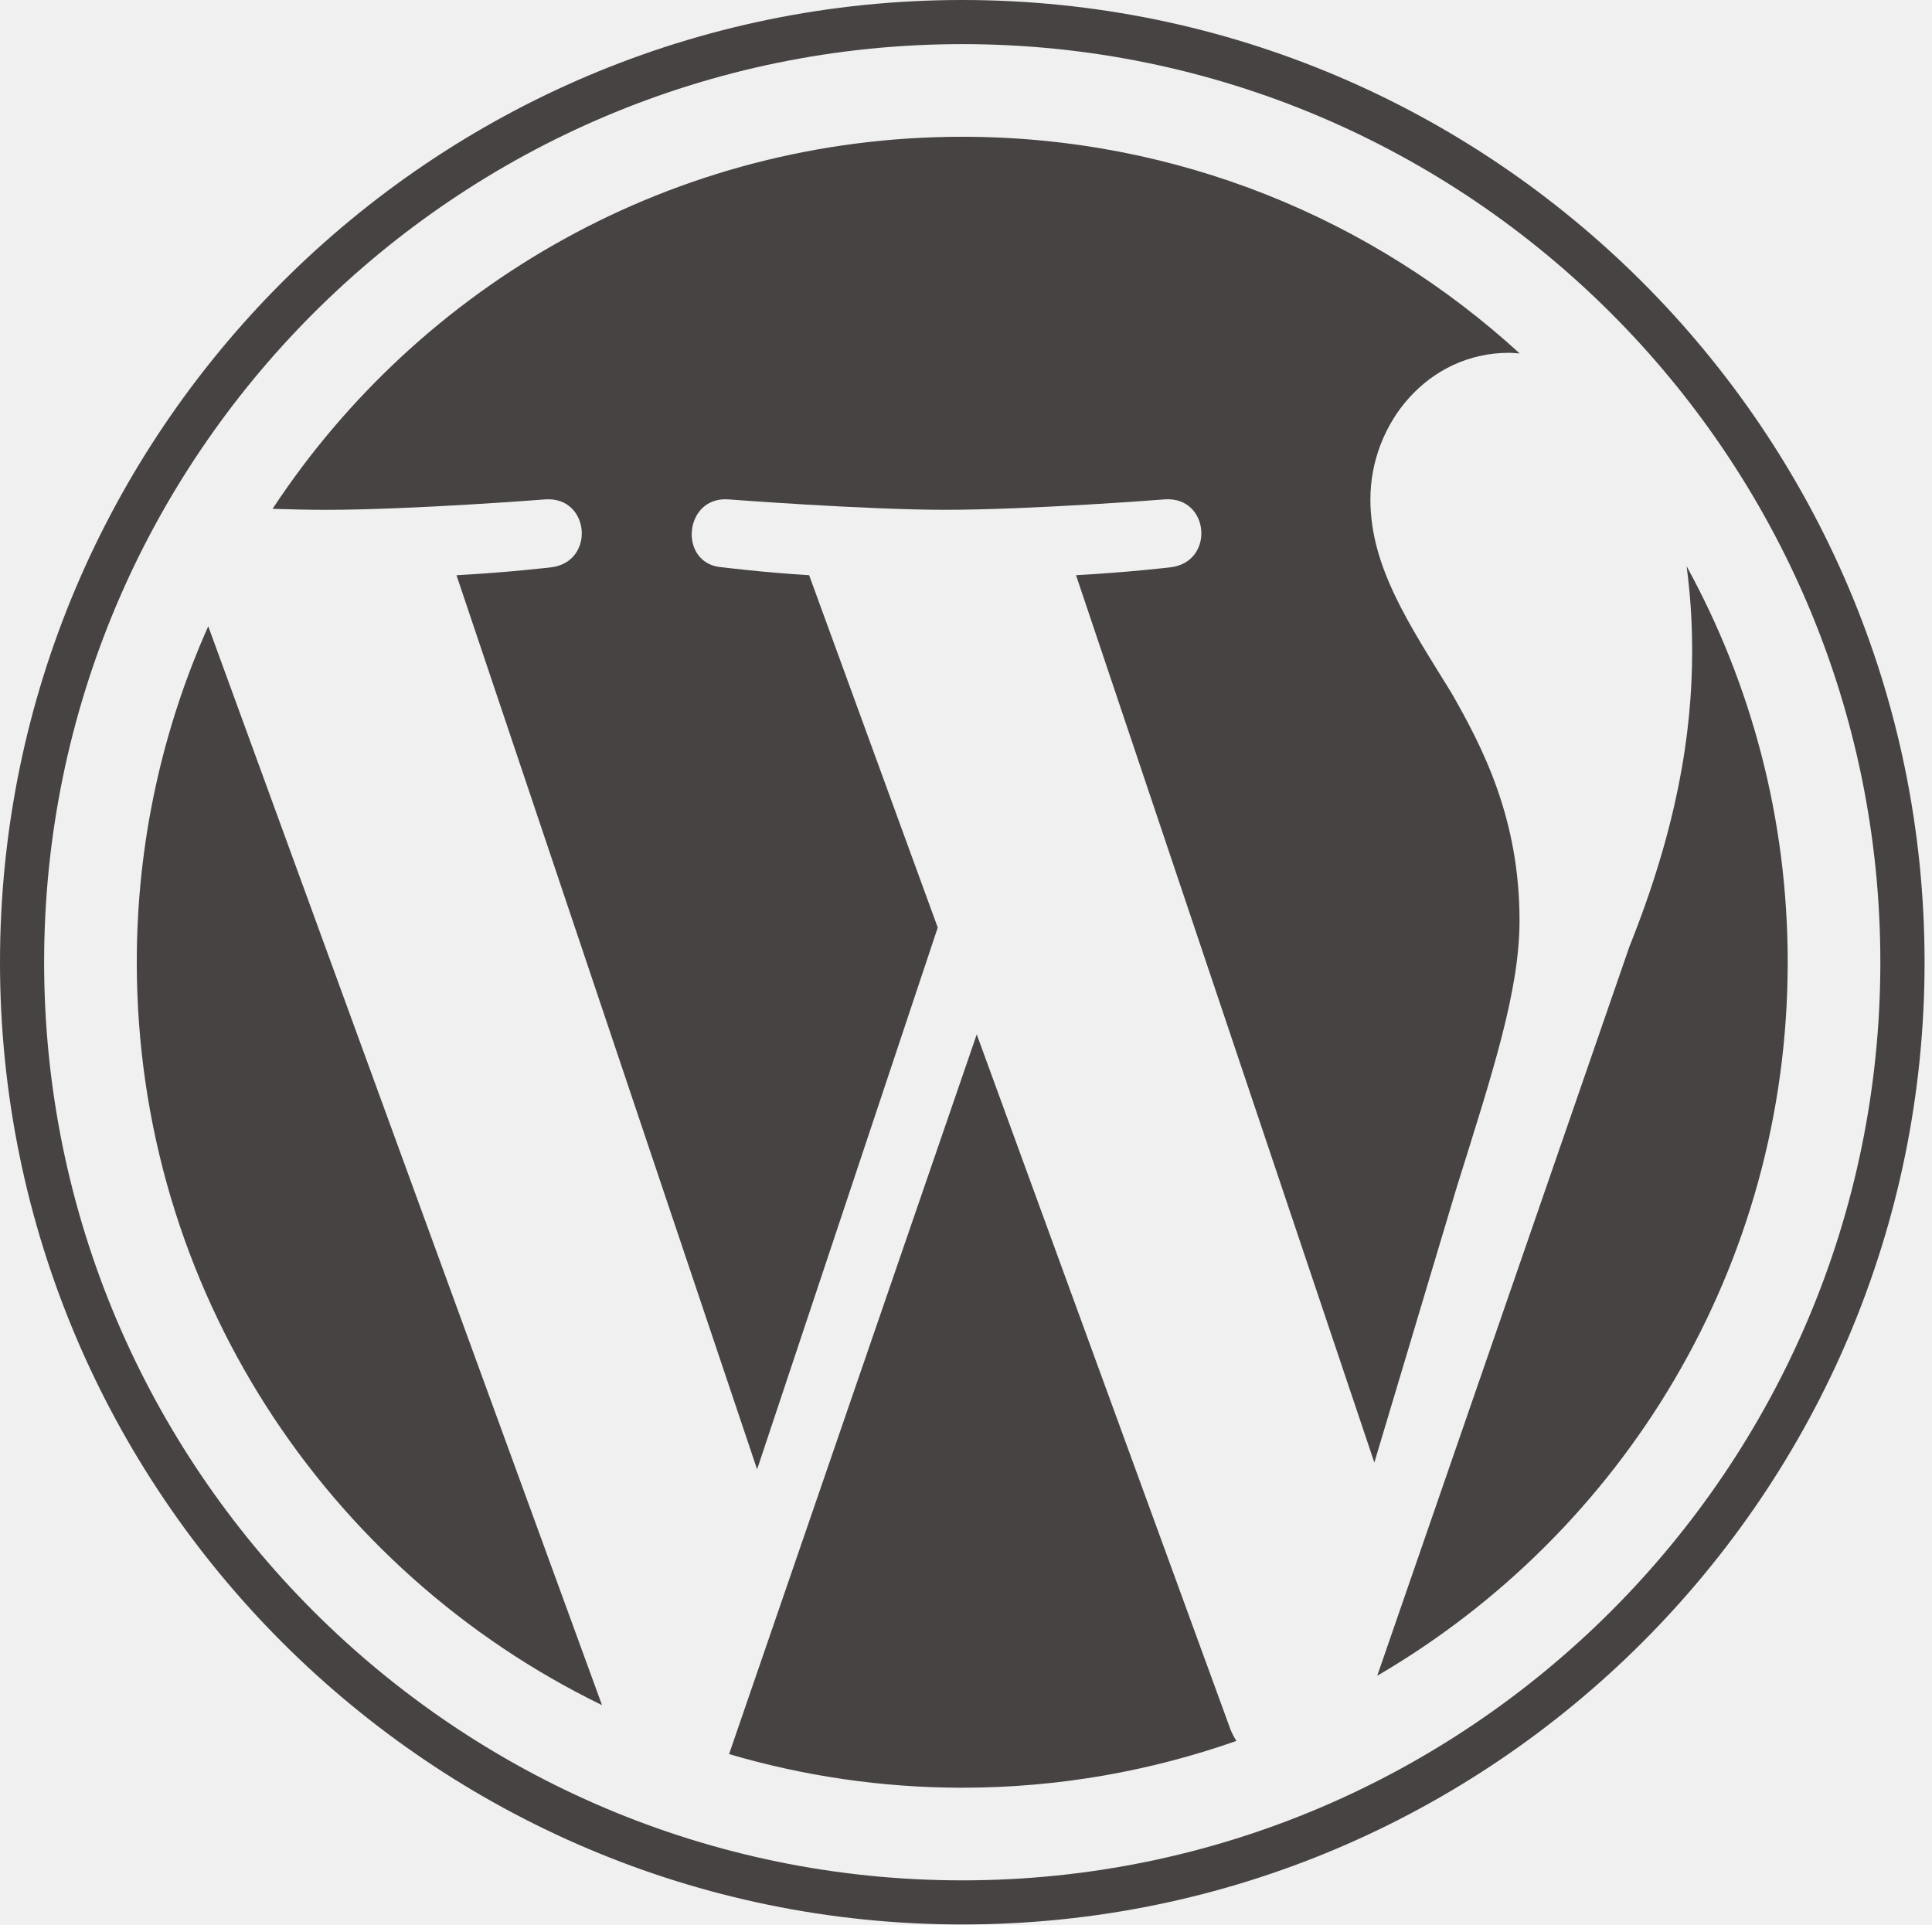
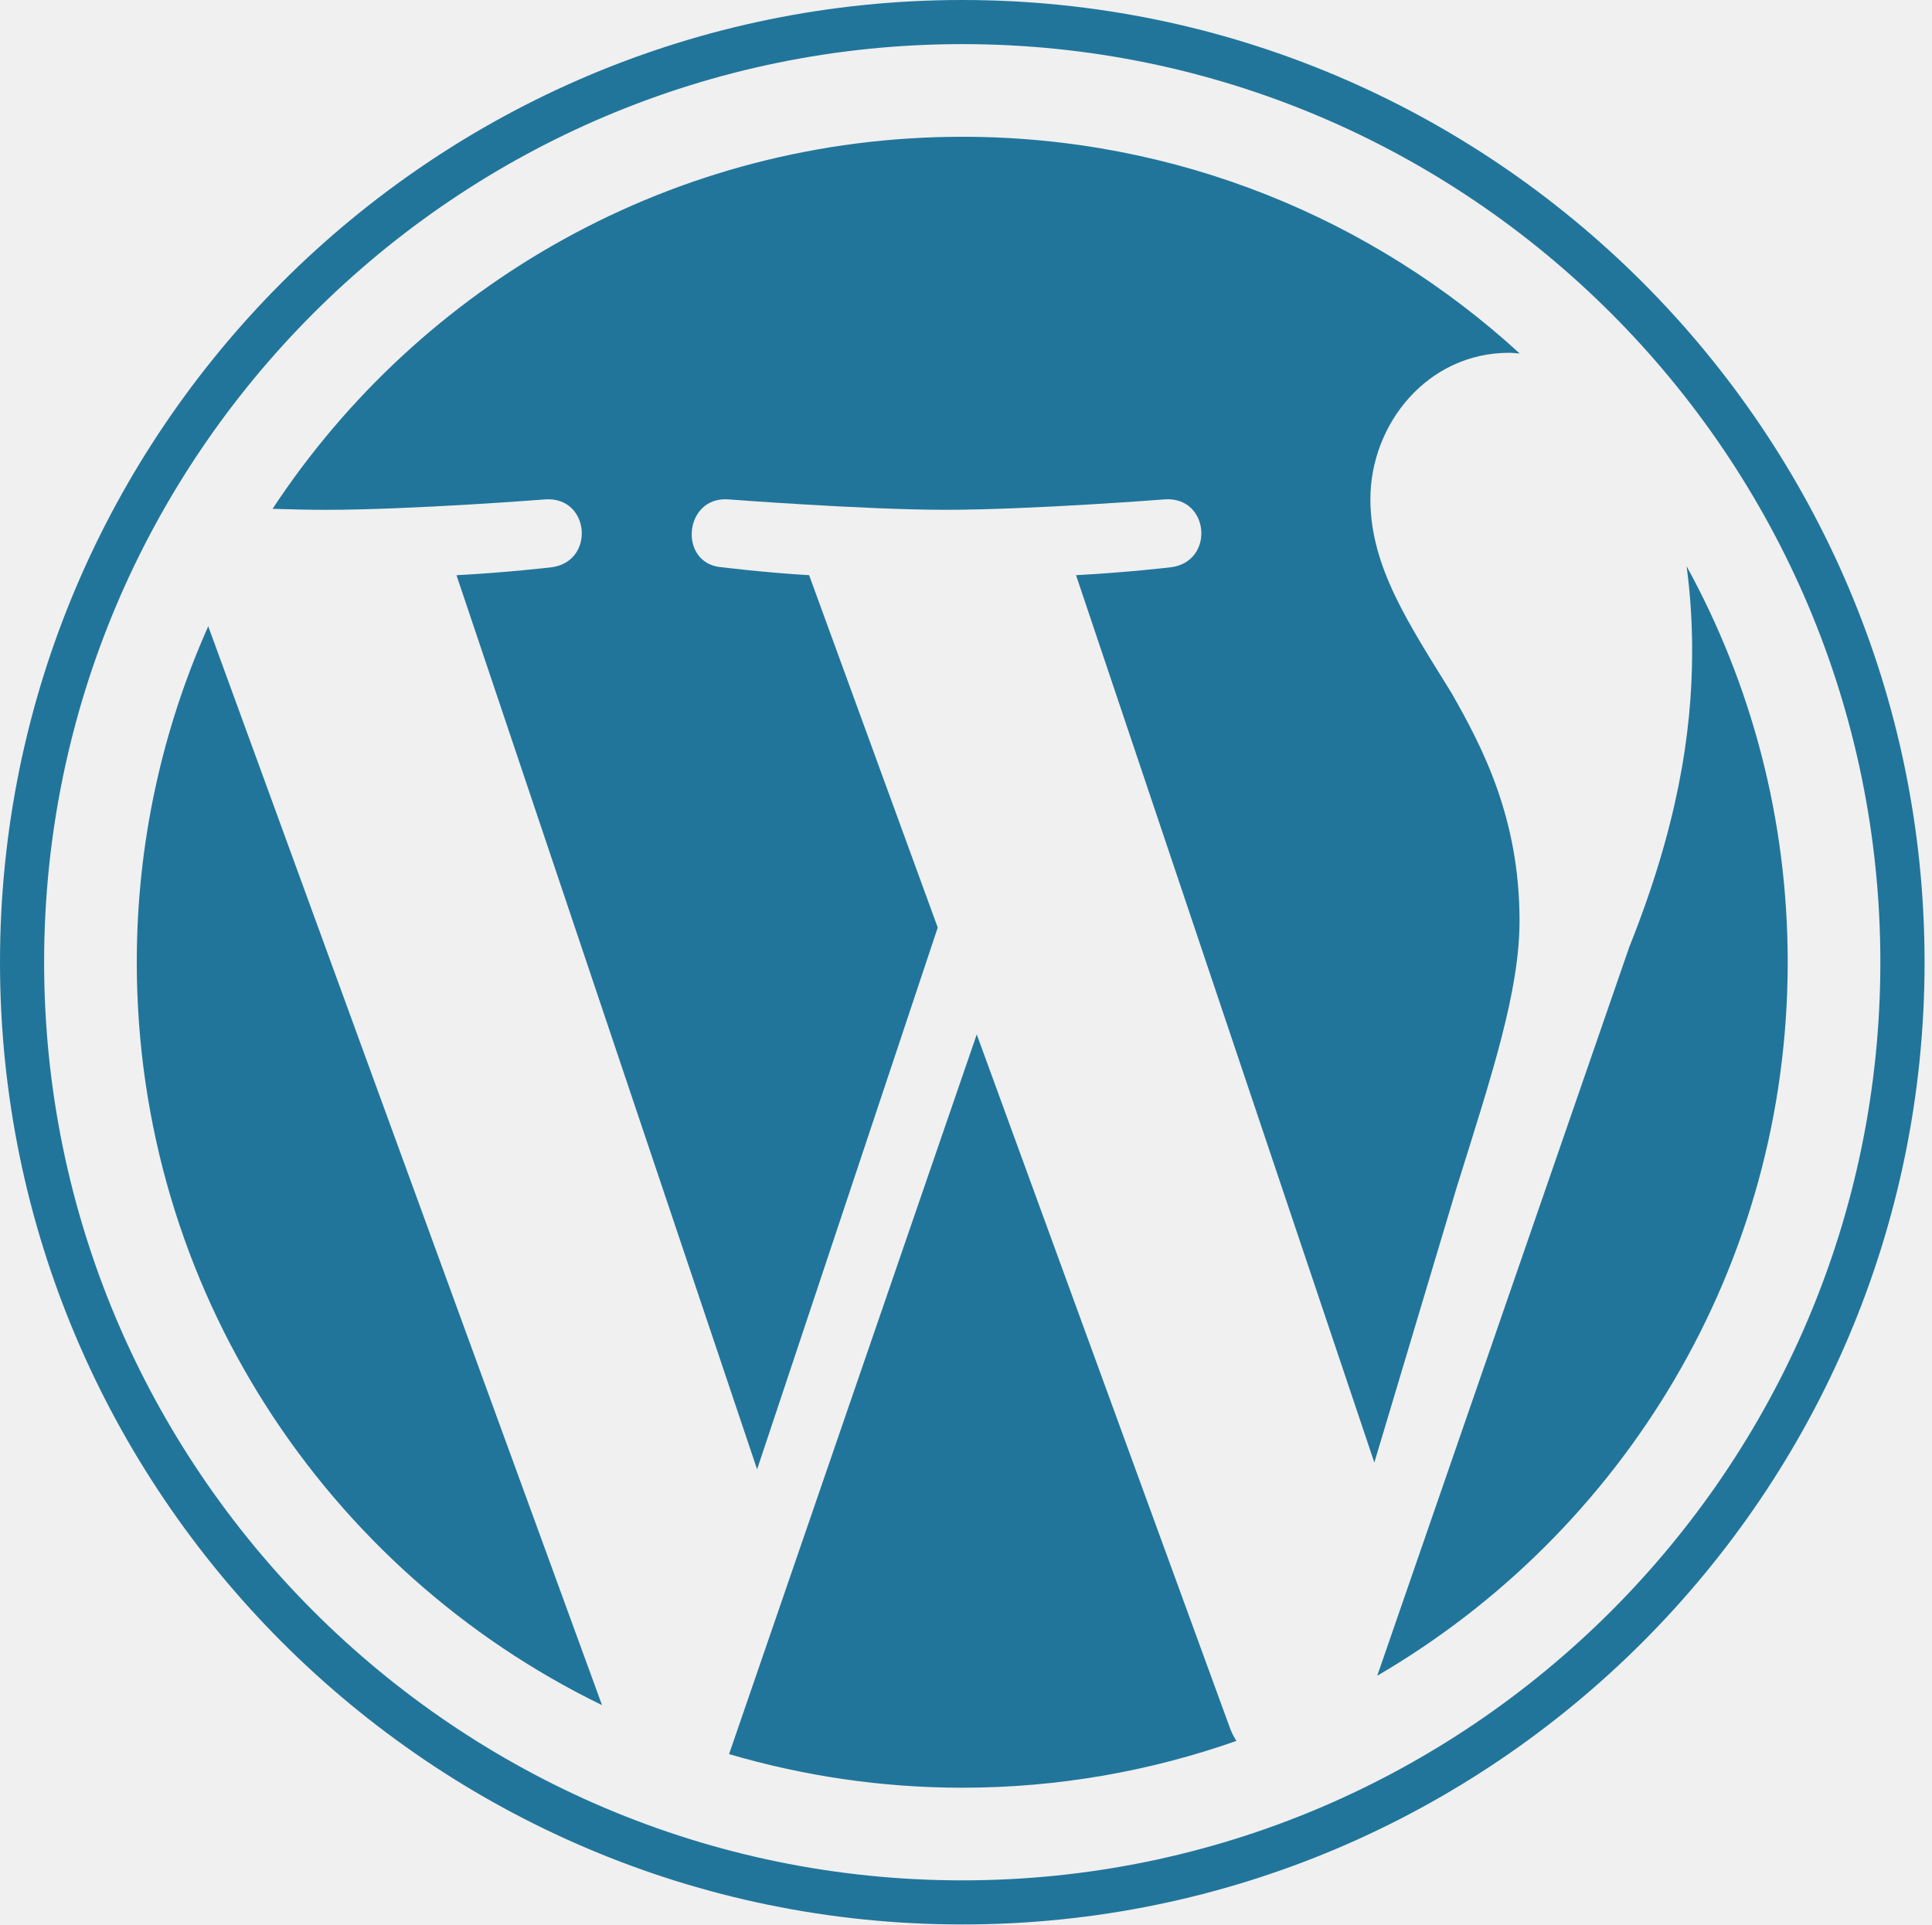
- <svg xmlns="http://www.w3.org/2000/svg" width="256" height="255" viewBox="0 0 256 255" fill="none">
+ <svg xmlns="http://www.w3.org/2000/svg" width="256" height="255" viewBox="0 0 256 255" role="img" aria-label="WordPress logo">
  <g clip-path="url(#clip0)">
-     <path d="M18.124 127.5C18.124 170.796 43.285 208.211 79.77 225.942L27.594 82.986C21.525 96.589 18.124 111.643 18.124 127.5ZM201.345 121.981C201.345 108.463 196.489 99.101 192.325 91.814C186.78 82.805 181.583 75.174 181.583 66.165C181.583 56.11 189.209 46.75 199.951 46.75C200.436 46.75 200.895 46.81 201.368 46.838C181.908 29.009 155.981 18.124 127.505 18.124C89.292 18.124 55.673 37.73 36.115 67.426C38.681 67.503 41.099 67.557 43.154 67.557C54.595 67.557 72.304 66.169 72.304 66.169C78.201 65.821 78.896 74.481 73.006 75.179C73.006 75.179 67.08 75.876 60.487 76.221L100.319 194.699L124.256 122.909L107.214 76.217C101.324 75.872 95.744 75.174 95.744 75.174C89.85 74.829 90.541 65.817 96.435 66.165C96.435 66.165 114.499 67.553 125.246 67.553C136.685 67.553 154.397 66.165 154.397 66.165C160.298 65.817 160.991 74.477 155.099 75.174C155.099 75.174 149.161 75.872 142.58 76.217L182.108 193.798L193.018 157.34C197.746 142.211 201.345 131.345 201.345 121.981ZM129.424 137.068L96.606 232.431C106.404 235.312 116.767 236.887 127.505 236.887C140.242 236.887 152.457 234.685 163.828 230.687C163.534 230.219 163.268 229.721 163.049 229.18L129.424 137.068ZM223.482 75.023C223.952 78.507 224.219 82.247 224.219 86.27C224.219 97.37 222.146 109.847 215.902 125.448L182.491 222.048C215.009 203.085 236.881 167.855 236.881 127.503C236.883 108.486 232.025 90.603 223.482 75.023ZM127.505 0C57.2 0 0 57.196 0 127.5C0 197.813 57.2 255.007 127.505 255.007C197.807 255.007 255.016 197.813 255.016 127.5C255.013 57.196 197.807 0 127.505 0ZM127.505 249.163C60.424 249.163 5.846 194.585 5.846 127.5C5.846 60.42 60.422 5.846 127.505 5.846C194.583 5.846 249.157 60.42 249.157 127.5C249.157 194.585 194.583 249.163 127.505 249.163Z" fill="#464342" />
+     <path d="M18.124 127.5C18.124 170.796 43.285 208.211 79.77 225.942L27.594 82.986C21.525 96.589 18.124 111.643 18.124 127.5ZM201.345 121.981C201.345 108.463 196.489 99.101 192.325 91.814C186.78 82.805 181.583 75.174 181.583 66.165C181.583 56.11 189.209 46.75 199.951 46.75C200.436 46.75 200.895 46.81 201.368 46.838C181.908 29.009 155.981 18.124 127.505 18.124C89.292 18.124 55.673 37.73 36.115 67.426C38.681 67.503 41.099 67.557 43.154 67.557C54.595 67.557 72.304 66.169 72.304 66.169C78.201 65.821 78.896 74.481 73.006 75.179C73.006 75.179 67.08 75.876 60.487 76.221L100.319 194.699L124.256 122.909L107.214 76.217C101.324 75.872 95.744 75.174 95.744 75.174C89.85 74.829 90.541 65.817 96.435 66.165C96.435 66.165 114.499 67.553 125.246 67.553C136.685 67.553 154.397 66.165 154.397 66.165C160.298 65.817 160.991 74.477 155.099 75.174C155.099 75.174 149.161 75.872 142.58 76.217L182.108 193.798L193.018 157.34C197.746 142.211 201.345 131.345 201.345 121.981ZM129.424 137.068L96.606 232.431C106.404 235.312 116.767 236.887 127.505 236.887C140.242 236.887 152.457 234.685 163.828 230.687C163.534 230.219 163.268 229.721 163.049 229.18L129.424 137.068ZM223.482 75.023C223.952 78.507 224.219 82.247 224.219 86.27C224.219 97.37 222.146 109.847 215.902 125.448L182.491 222.048C215.009 203.085 236.881 167.855 236.881 127.503C236.883 108.486 232.025 90.603 223.482 75.023ZM127.505 0C57.2 0 0 57.196 0 127.5C0 197.813 57.2 255.007 127.505 255.007C197.807 255.007 255.016 197.813 255.016 127.5C255.013 57.196 197.807 0 127.505 0ZM127.505 249.163C60.424 249.163 5.846 194.585 5.846 127.5C5.846 60.42 60.422 5.846 127.505 5.846C194.583 5.846 249.157 60.42 249.157 127.5C249.157 194.585 194.583 249.163 127.505 249.163Z" fill="#21759B" />
  </g>
  <defs>
    <clipPath id="clip0">
      <rect width="256" height="255" fill="white" />
    </clipPath>
  </defs>
</svg>
